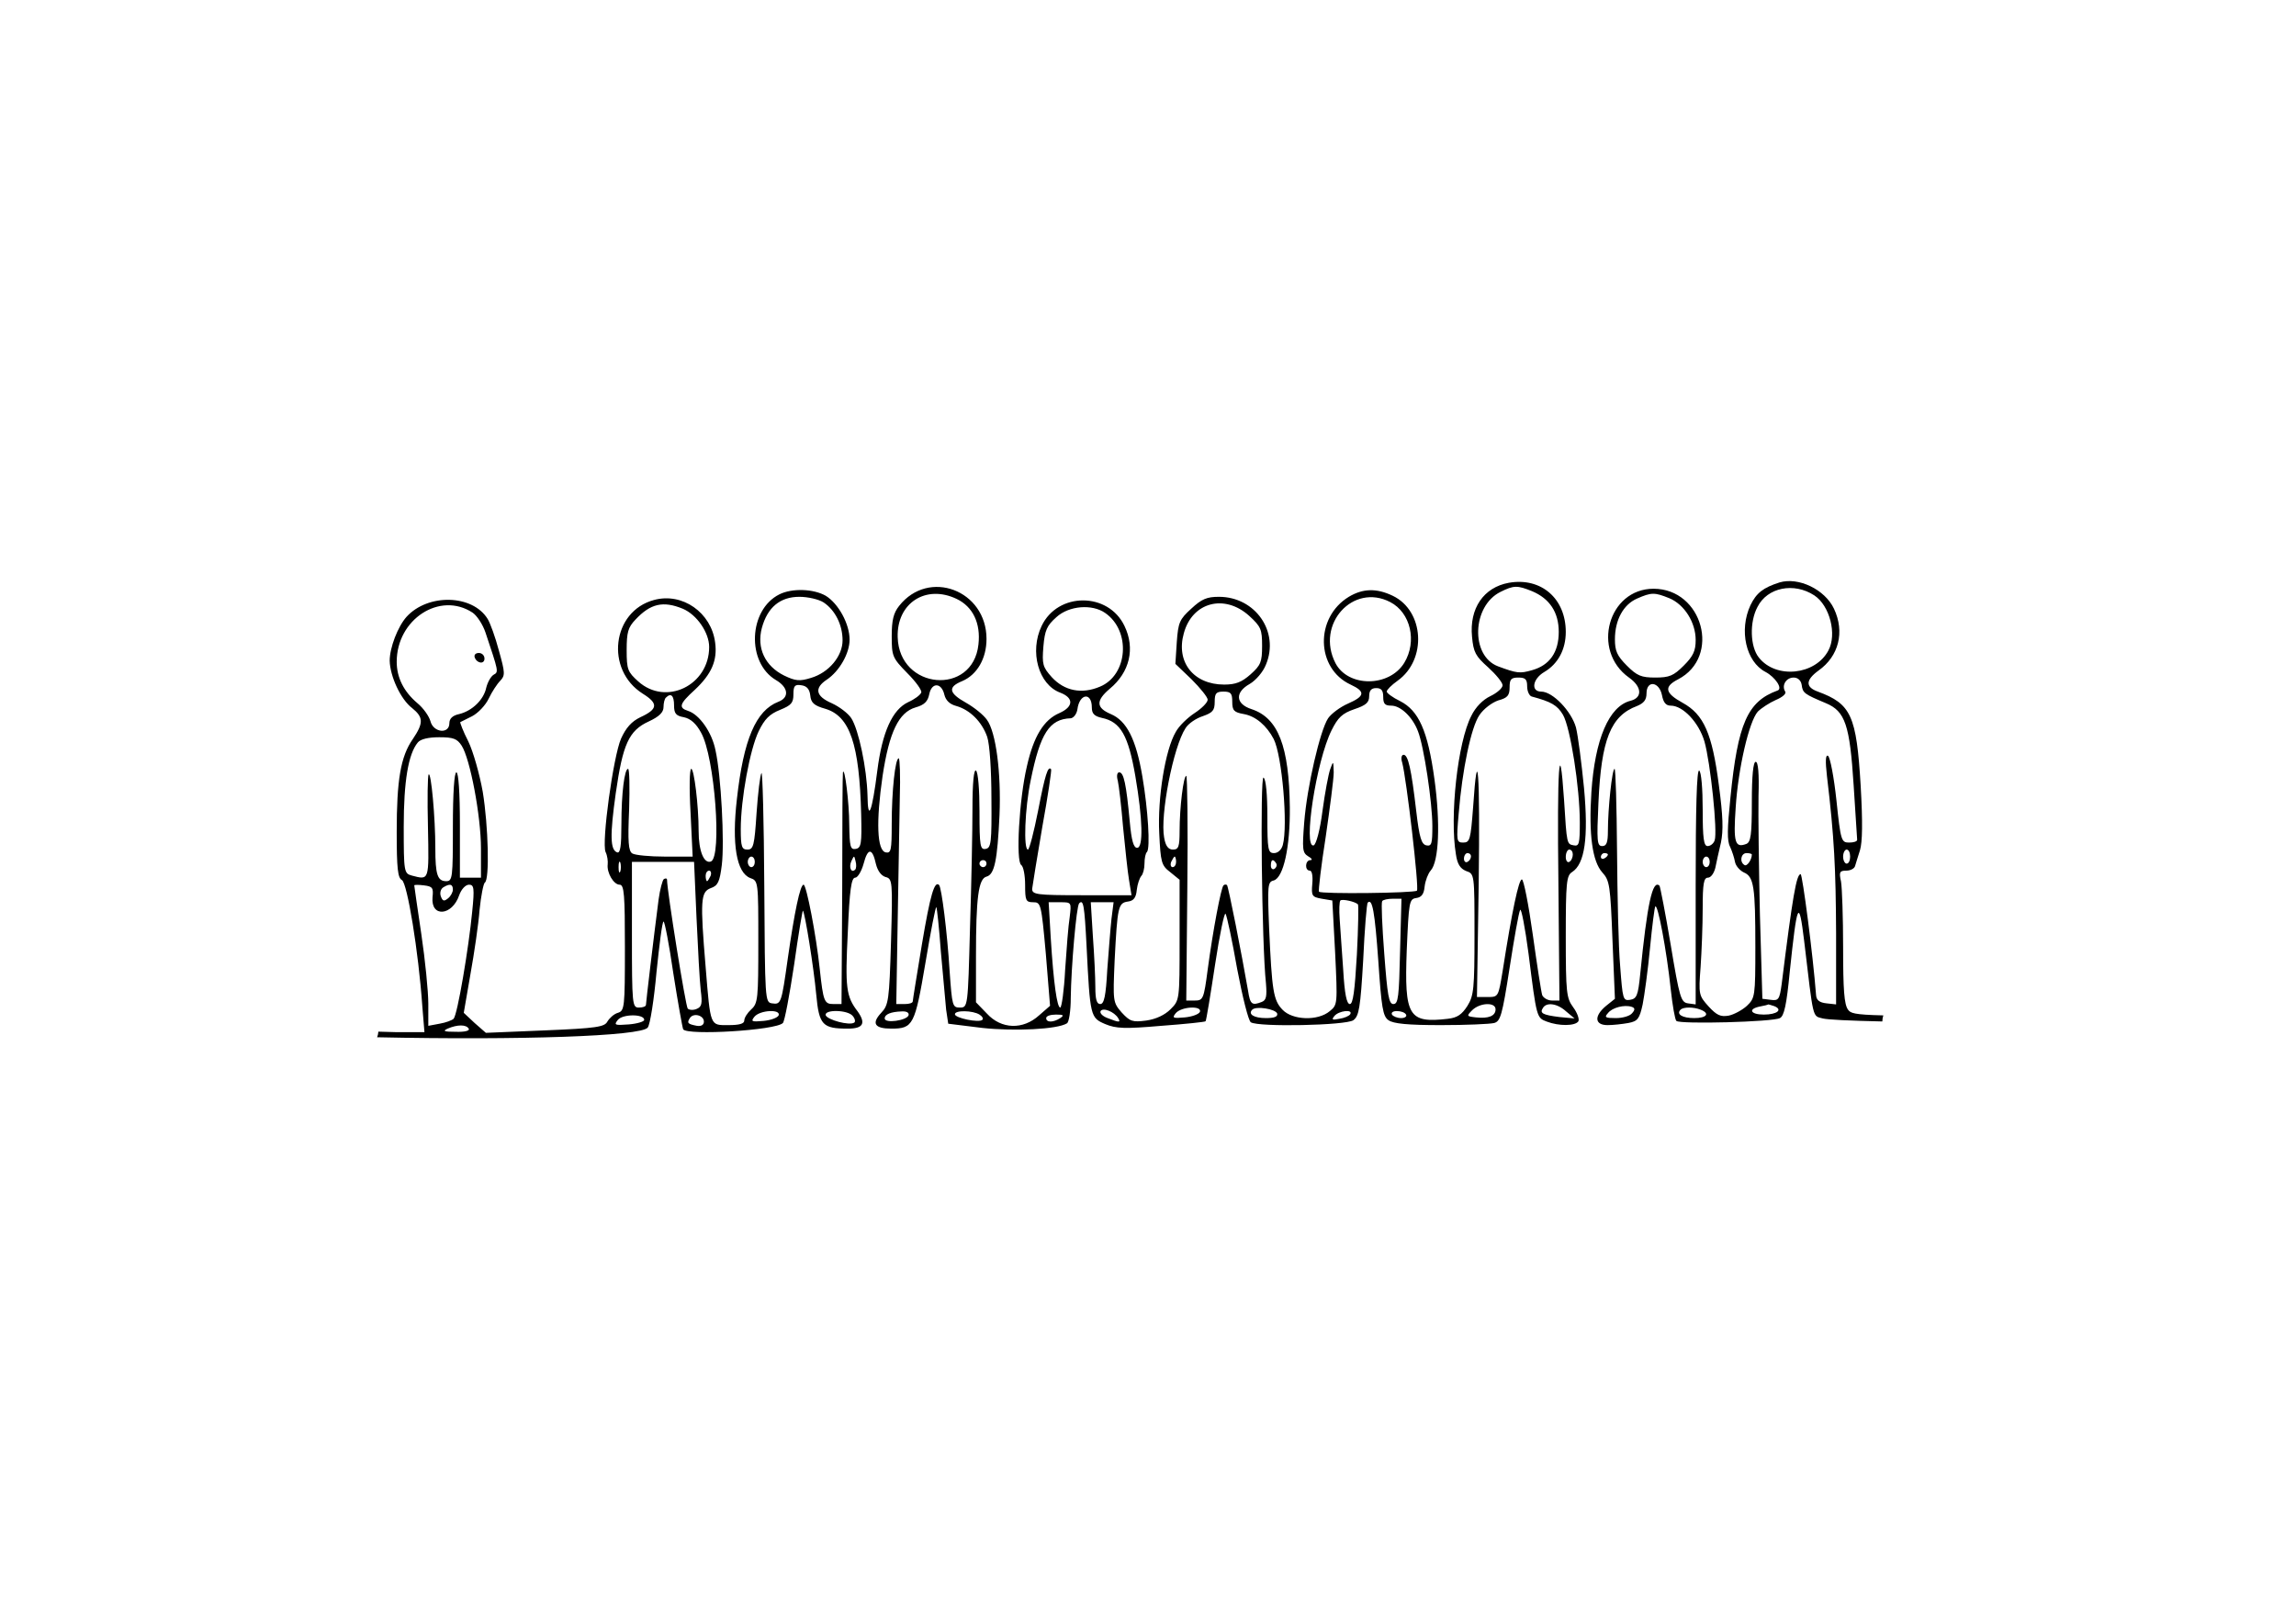
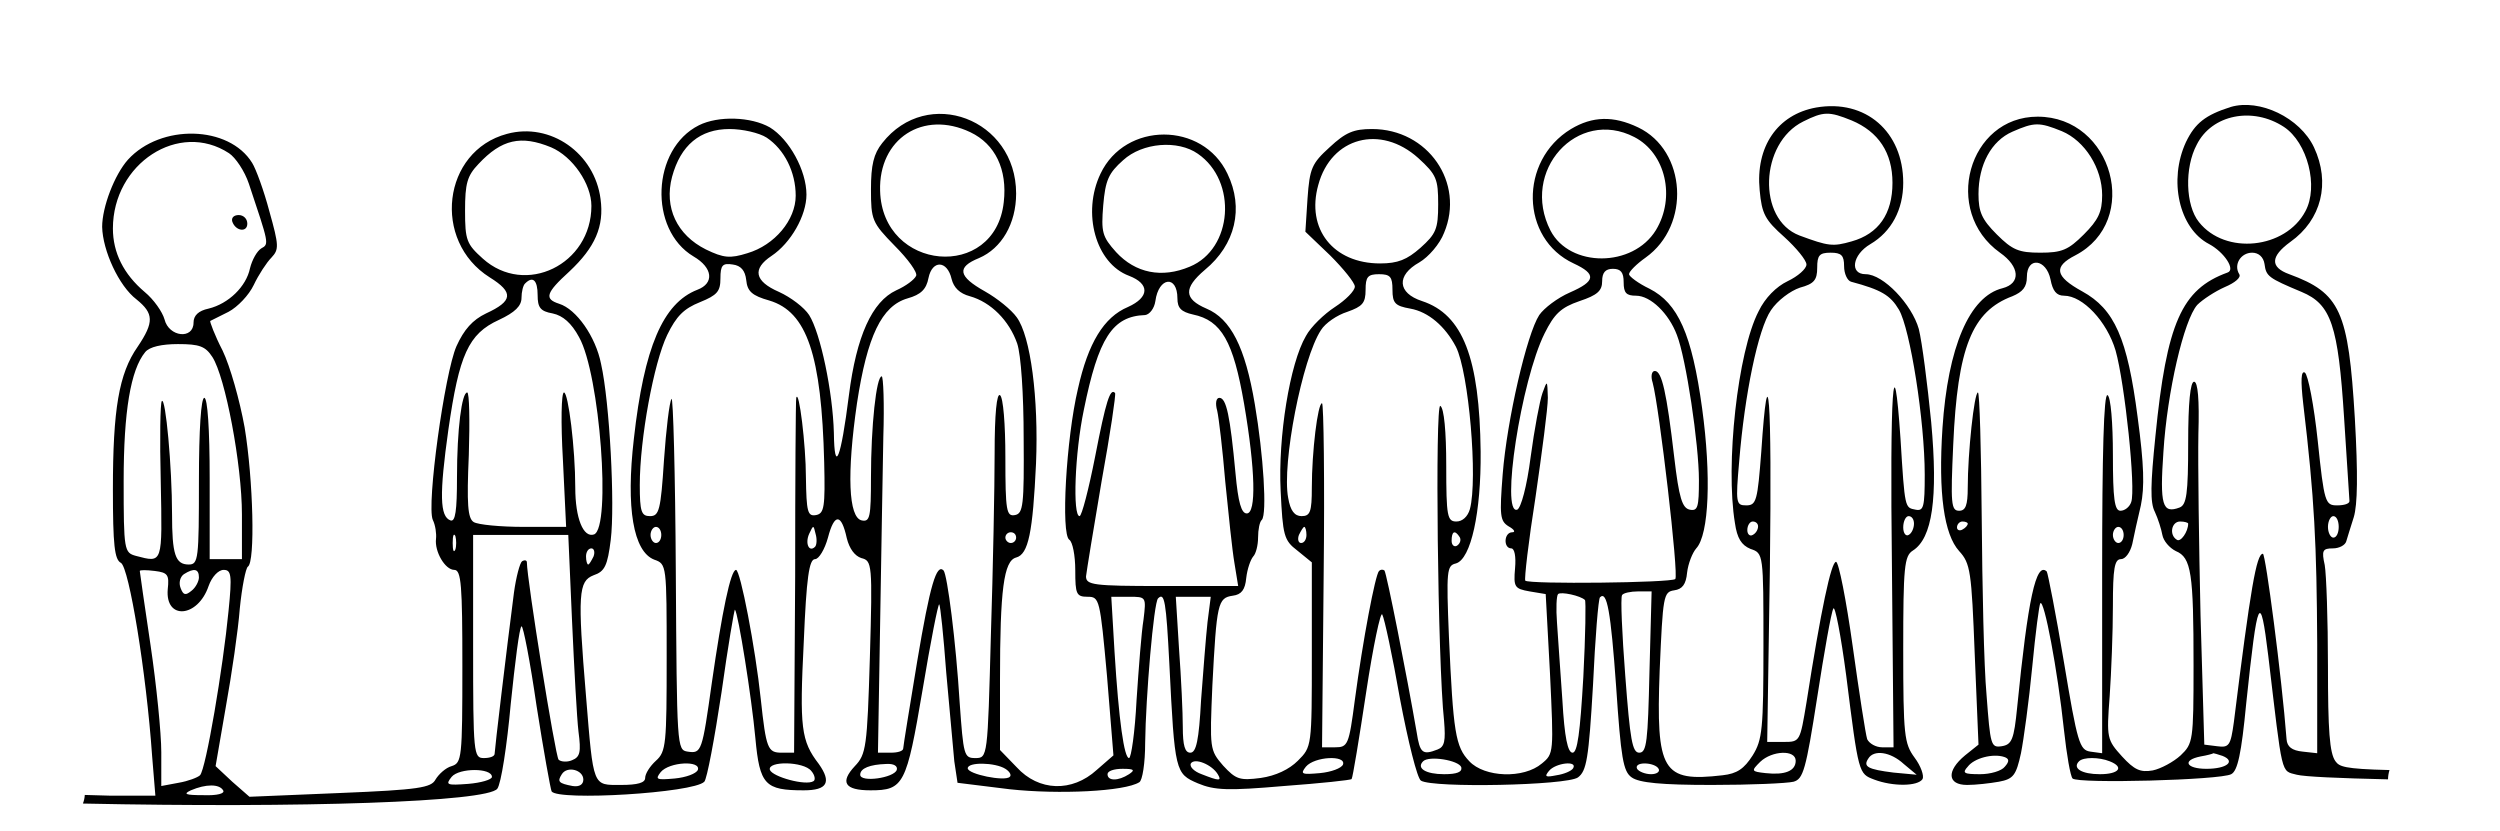
- <svg xmlns="http://www.w3.org/2000/svg" version="1.0" id="레이어_1" x="0px" y="0px" viewBox="0 0 654 455" style="enable-background:new 0 0 654 455;" xml:space="preserve">
+ <svg xmlns="http://www.w3.org/2000/svg" version="1.0" id="레이어_1" x="0px" y="0px" viewBox="0 0 465 154.5" style="enable-background:new 0 0 465 154.5;" xml:space="preserve">
  <g transform="translate(0,455) scale(0.1,-0.1)">
-     <path d="M4460,1882c0,154,2,174,18,184c36,23,47,97,34,239c-7,71-17,149-23,173c-13,46-66,102-99,102c-30,0-25,36,9,56   c39,23,61,64,61,114c0,95-70,156-162,140c-72-13-113-73-105-154c4-44,10-55,46-87c22-20,41-43,41-51c0-8-16-22-35-31   c-21-10-42-31-54-56c-39-75-62-286-44-394c4-28,12-41,29-48c24-8,24-9,24-180c0-155-2-175-20-204c-16-25-29-34-56-37   c-112-13-124,7-117,195c6,139,7,146,27,149c15,2,22,11,24,33c2,17,10,37,17,45c24,26,28,136,11,260c-19,139-45,196-98,223   c-21,10-38,23-38,27c0,5,14,19,31,31c84,60,76,199-14,242c-46,22-85,21-125-3c-97-59-94-204,5-250c43-20,41-33-7-54   c-23-10-48-29-57-42c-23-35-60-195-68-296c-6-77-5-87,11-97c11-6,13-11,7-11c-16,0-17-30-2-30c6,0,9-15,7-37c-3-35-1-38,27-43l30-5   l8-148c7-147,7-149-15-167c-34-29-107-26-135,4c-26,27-30,54-38,232c-5,123-4,132,13,136c28,8,47,95,46,208c-2,174-33,255-109,280   c-46,15-48,48-5,72c17,10,38,34,46,55c39,93-30,193-134,193c-34,0-49-6-79-34c-33-30-37-39-41-95l-4-62l46-44c25-25,46-51,46-58   c0-8-17-25-37-38c-20-13-45-37-54-54c-30-51-52-188-47-288c4-83,6-92,31-111l27-22v-171c0-172,0-172-26-198c-16-16-41-28-69-32   c-39-5-46-3-70,23c-25,29-25,31-20,149c8,153,10,163,38,167c16,2,23,11,25,33c2,17,8,34,13,40c5,5,9,21,9,35c0,15,3,30,7,33   c10,11,3,121-13,215c-18,107-45,159-90,178c-42,18-43,38-3,72c57,47,73,115,42,179c-46,97-190,97-236,0c-35-73-9-167,53-190   c39-15,38-40-2-58c-45-19-74-67-93-152c-22-93-32-271-16-281c6-4,11-29,11-57c0-44,2-49,23-49c22,0,23-4,36-147l12-148l-31-27   c-46-42-108-40-149,5l-31,32v131c0,167,7,221,30,227c23,6,31,47,37,175c5,121-10,237-36,272c-10,14-36,35-59,48c-50,28-53,45-11,62   c42,18,69,64,69,120c0,139-165,201-249,94c-16-20-21-41-21-86c0-57,2-62,44-105c25-25,43-50,40-56c-3-7-19-19-37-27   c-45-21-74-85-88-195c-15-119-27-149-28-70c-2,76-25,186-46,219c-9,14-34,33-56,43c-46,20-50,43-14,67c36,24,65,75,65,114   c0,45-32,103-68,125c-35,20-96,22-132,4c-88-44-94-194-10-244c36-21,39-50,7-62c-64-25-99-107-118-277c-15-129-1-210,38-225   c23-8,23-10,23-182c0-161-1-175-20-192c-11-10-20-24-20-32c0-9-14-13-45-13c-53,0-51-6-65,165c-16,191-14,214,14,225   c21,7,26,18,32,66c8,65-2,256-18,327c-10,51-46,102-78,112c-28,9-25,20,19,60c48,45,65,84,58,135c-11,85-93,143-174,121   c-120-32-140-199-32-267c45-28,43-44-7-67c-25-12-41-30-55-61c-22-50-56-296-44-323c5-10,7-26,6-35c-3-24,17-58,34-58   c13,0,15-29,15-179c0-171-1-180-20-186c-11-3-24-15-30-25c-8-15-30-19-178-25l-168-7l-32,28l-31,29l19,110c11,61,23,143,26,183   c4,40,11,75,15,78c14,8,10,162-6,259c-9,50-27,114-41,143c-15,29-24,54-23,55c2,1,18,9,34,17c17,9,38,31,47,50c9,19,24,42,33,51   c14,15,14,22-4,86c-10,38-25,79-32,90c-43,70-170,73-231,6c-25-28-48-88-48-125c1-44,31-110,64-135c32-26,33-42,2-88   c-35-50-46-117-46-265c0-104,3-131,15-137c15-9,47-202,58-360l6-73h-82c-11.8,0.3-28.9,0.7-49.3,1.4c-0.3-5.6-1.5-11-3.5-16   c406.2-8.6,752.3,2.9,770.8,27.6c7,9,18,80,25,158c8,77,16,142,20,144c3,2,16-65,28-148c13-83,26-155,28-159c12-18,264-3,284,18   c5,5,19,80,32,166c12,86,24,156,25,154c6-6,31-163,38-239c8-87,18-97,90-97c44,0,52,15,28,49c-33,43-36,67-28,227   c5,120,10,154,21,154c7,0,18,18,24,40c12,46,25,45,35-1c5-20,15-33,27-37c20-5,21-10,16-184c-5-168-7-181-28-203   c-28-30-19-45,29-45c62,0,67,10,97,187c15,90,29,161,31,159c2-2,8-59,13-127c6-68,13-142,15-165l6-40l97-12c92-10,214-4,241,13   c6,3,11,36,11,73c1,85,16,262,24,269c12,12,15-5,21-122c10-201,11-204,53-222c31-13,56-14,160-5c68,5,125,11,126,13   c2,2,14,75,27,161c13,86,27,152,30,145c4-7,19-77,33-157c15-79,32-148,39-152c22-14,271-9,292,6c16,12,20,34,28,172   c4,87,10,161,13,163c13,13,20-26,30-166c9-133,13-158,29-169c14-10,55-14,149-14c72,0,140,3,152,6c18,5,23,22,44,157   c13,84,26,158,30,165c3,7,14-49,24-125c23-183,23-182,52-193c34-13,81-13,90,1c3,6-3,24-15,40C4462,1707,4460,1722,4460,1882z    M1189,2547c-39,33-59,73-59,118c0,121,123,201,216,140c12-8,29-33,37-57c37-111,38-112,23-120c-8-5-17-21-21-37c-7-34-40-66-77-75   c-19-4-28-13-28-26c0-32-46-27-54,6C1222,2510,1206,2533,1189,2547z M1150,2195c0,130,13,207,40,240c8,10,31,15,61,15   c40,0,51-4,64-24c24-37,55-200,55-293v-83h-60v150c0,93-4,150-10,150s-10-58-10-155c0-145-1-155-19-155c-25,0-31,19-31,94   c0,88-12,218-19,210c-3-3-4-71-2-150c3-154,4-151-46-138C1151,2062,1150,2066,1150,2195z M1290,2016c0-7-6-19-14-25   c-11-9-15-8-20,5c-4,10-1,21,6,26C1281,2034,1290,2032,1290,2016z M1220,1628v63c0,35-9,125-20,199s-20,136-20,138s12,2,28,0   c24-3,27-7,24-34c-5-58,56-53,76,6c6,17,18,30,28,30c14,0,16-9,9-77c-10-104-42-294-53-305c-4-4-22-11-40-14L1220,1628z M1298,1611   c-33,0-38,2-23,9c28,12,53,12,60,0C1339,1614,1324,1610,1298,1611z M2024,2055c-4-8-8-15-10-15c-2,0-4,7-4,15c0,8,4,15,10,15   C2025,2070,2027,2063,2024,2055z M1818,2609c-30,27-33,34-33,89c0,51,4,65,25,87c43,46,79,54,135,31c40-17,75-68,75-109   C2020,2598,1897,2538,1818,2609z M1767,2068c-3-7-5-2-5,12s2,19,5,13C1769,2086,1769,2074,1767,2068z M1770,2202c0-62-3-83-12-80   c-20,7-21,48-4,169c20,139,37,178,94,204c30,14,42,26,42,41c0,11,3,24,7,27c14,14,23,6,23-22c0-23,5-30,28-34c19-4,35-18,49-44   c39-69,60-354,28-367c-20-7-35,30-35,87c0,73-13,177-21,177c-5,0-6-56-2-125l6-125h-79c-43,0-85,4-93,9c-11,7-13,33-9,125   c2,64,1,116-3,116C1779,2360,1770,2292,1770,2202z M1791,1632c-40-3-43-2-31,13c14,17,75,17,75,0C1835,1640,1815,1634,1791,1632z    M1900,2044c0,4-4,5-9,2c-4-3-11-29-15-58c-14-108-36-293-36-300c0-5-9-8-20-8c-19,0-20,7-20,208v207h177l7-160c4-88,9-181,12-206   c5-38,3-47-12-53c-9-4-21-3-25,1C1953,1683,1900,2013,1900,2044z M1985,1628c-26,5-29,8-20,22c10,16,40,8,40-10   C2005,1631,1998,1626,1985,1628z M2233,2626c-54,27-78,78-63,135c16,59,52,89,107,89c24,0,55-7,69-16c33-22,54-64,54-108   c0-45-39-92-90-107C2278,2609,2266,2610,2233,2626z M2140,2080c-5,0-10,7-10,15c0,8,5,15,10,15c6,0,10-7,10-15   C2150,2087,2146,2080,2140,2080z M2218,1658c-3-7-22-14-43-16c-34-3-37-2-26,12C2165,1673,2224,1676,2218,1658z M2429,1656   c7-8,8-17,4-19c-14-9-76,8-81,21C2347,1675,2415,1674,2429,1656z M2436,2073c-11-11-19,6-11,24c8,17,8,17,12,0   C2440,2087,2439,2076,2436,2073z M2438,2132c-16-3-18,6-19,70c0,60-13,166-18,148c-1-3-2-152-2-332l-2-328h-23c-26,0-29,7-39,100   c-10,95-38,240-46,240c-10,0-26-78-45-210c-18-128-19-132-45-128c-20,3-20,8-22,335c-1,182-5,327-8,321c-4-6-10-57-14-114   c-6-93-9-104-26-104c-16,0-19,8-19,58c0,86,26,227,51,279c17,35,31,49,61,61c32,13,38,20,38,44c0,25,4,29,23,26c15-2,23-11,25-29   c2-21,11-29,43-38c70-21,97-101,102-301C2455,2147,2453,2135,2438,2132z M2800,2080c-5,0-10,5-10,10c0,6,5,10,10,10c6,0,10-4,10-10   C2810,2085,2806,2080,2800,2080z M2557,2735c-3,97,80,151,168,109c46-22,69-69,62-130C2771,2567,2561,2585,2557,2735z M2588,1658   c-5-15-68-24-68-9c0,12,18,19,48,20C2583,1670,2590,1665,2588,1658z M2705,1783c-7,114-23,238-30,246c-13,13-25-26-49-169   c-14-85-26-158-26-162c0-5-10-8-23-8h-24l4,238c2,130,5,288,6,350c2,61,0,112-3,112c-10,0-20-92-20-188c0-74-2-83-17-80   c-25,5-28,87-9,218c19,125,46,181,94,195c25,7,35,17,39,38c7,34,35,33,43-2c4-16,15-27,34-32c39-11,73-45,88-88c7-21,12-94,12-176   c1-125-1-140-16-143c-16-3-18,7-18,107c0,62-4,112-10,116s-10-34-10-108c0-62-3-216-7-340c-6-226-6-227-29-227   C2713,1680,2712,1685,2705,1783z M2798,1645c-9-9-78,5-78,16c0,12,51,11,70-1C2798,1655,2802,1648,2798,1645z M2996,2621   c-26,29-28,37-24,87c4,47,10,60,37,84c36,33,102,38,139,12c74-51,65-177-15-210C3081,2572,3032,2582,2996,2621z M3020,1650   c-20-13-40-13-40,0c0,6,12,10,28,10C3029,1660,3032,1658,3020,1650z M3047,1938c-4-24-9-91-13-150c-3-60-10-108-14-108   c-9,0-19,69-27,198l-6,102h33C3052,1980,3052,1980,3047,1938z M3081,2000c-128,0-141,2-141,18c1,9,14,89,29,177   c16,88,27,162,25,164c-9,10-17-15-37-118c-12-61-25-111-29-111c-13,0-9,117,8,198c27,133,53,174,114,176c8,1,17,12,19,26   c6,45,41,49,41,5c0-18,7-25,29-30c53-11,75-50,95-166c21-123,23-204,5-204c-10,0-16,20-21,75c-10,107-17,140-30,140c-6,0-8-10-4-24   c3-13,10-72,15-132c6-60,13-128,17-151l7-43H3081z M3120,1738c0,26-3,91-7,145l-6,97h65l-6-47c-3-27-8-92-12-145c-4-75-9-98-20-98   C3124,1690,3120,1703,3120,1738z M3155,1650c-14,5-23,14-20,20c7,11,39-2,50-20C3193,1637,3188,1637,3155,1650z M3630,2075   c-5-3-10,1-10,9c0,18,6,21,15,7C3638,2086,3636,2079,3630,2075z M3372,2746c24,89,116,113,186,50c34-31,37-39,37-86   c0-46-4-55-33-81c-25-22-42-29-75-29C3400,2600,3349,2664,3372,2746z M3340,2080c-5,0-7,7-4,15c4,8,8,15,10,15c2,0,4-7,4-15   C3350,2087,3346,2080,3340,2080z M3418,1668c-3-7-22-14-43-16c-34-3-37-2-26,12C3365,1683,3424,1686,3418,1668z M3495,2029   c-3,2-7,2-10-1c-7-7-30-128-45-240c-11-84-13-88-37-88h-24l3,320c2,176,0,320-3,320c-8,0-19-90-19-157c0-45-3-53-19-53   c-13,0-21,10-25,34c-12,63,26,259,61,312c8,13,30,28,49,34c28,10,34,16,34,41c0,24,4,29,25,29s25-5,25-29c0-25,5-30,33-35   c34-6,65-33,85-71c24-47,41-247,26-302c-4-14-14-23-25-23c-17,0-19,9-19,104c0,63-4,107-11,111c-10,7-5-477,7-586c3-37,1-48-12-53   c-28-11-33-7-39,32C3537,1832,3499,2025,3495,2029z M3606,1650c-34,0-52,11-39,24c11,11,66,2,71-11C3640,1654,3630,1650,3606,1650z    M3804,2661c-57,111,50,229,156,174c58-30,77-112,40-173C3957,2592,3840,2592,3804,2661z M3846,1661c-3-5-17-11-31-13   c-20-4-23-3-14,8C3813,1671,3855,1676,3846,1661z M3865,1831c-6-104-11-141-20-141s-15,28-19,98c-4,53-8,118-10,144   c-2,26-1,50,2,53c5,5,42-3,50-11C3870,1973,3869,1908,3865,1831z M3757,2010c-2,3,6,73,19,155c12,83,23,166,23,185c-1,33-1,34-10,9   c-5-14-15-67-22-119c-7-55-18-95-25-98c-31-10,7,240,51,328c18,36,30,48,65,60c33,11,42,19,42,37c0,16,6,23,20,23c15,0,20-7,20-25   c0-20,5-25,23-25c27,0,61-33,76-73c17-43,41-204,41-270c0-50-2-58-17-55c-14,3-20,21-29,98c-14,120-23,160-36,160c-6,0-8-10-4-22   c12-44,49-359,42-365C4029,2006,3764,2003,3757,2010z M3943,1833c-6,78-9,145-6,150c2,4,16,7,30,7h25l-4-150c-3-129-5-150-19-150   C3956,1690,3952,1714,3943,1833z M3991,1650c-11,0-23,5-26,10c-3,6,3,10,14,10c11,0,23-4,26-10C4008,1655,4002,1650,3991,1650z    M4470,2095c-5-3-10,3-10,14c0,12,5,21,10,21c6,0,10-6,10-14C4480,2108,4476,2098,4470,2095z M4267,2652c-79,30-74,172,7,212   c38,19,48,19,90,2c50-21,76-60,76-116c0-58-26-95-76-109C4329,2631,4321,2632,4267,2652z M4180,2095c-5-3-10,1-10,9c0,9,5,16,10,16   c6,0,10-4,10-9C4190,2105,4186,2098,4180,2095z M4204,1652c-27,3-27,4-10,21c22,21,66,23,66,2C4260,1656,4240,1648,4204,1652z    M4366,1888c-12,86-26,157-31,157c-9,0-28-89-55-262c-12-72-12-73-42-73h-31l5,324c4,321-3,410-16,216c-7-91-9-100-28-100   s-20,4-13,83c10,123,35,245,59,280c12,18,36,36,54,42c26,7,32,14,32,37c0,23,4,28,25,28c20,0,25-5,25-25c0-14,6-27,13-29   c56-15,73-25,89-52c21-36,48-207,48-307c0-60-2-68-17-65c-20,4-20,1-28,131c-13,191-20,91-16-238l3-335h-21c-12,0-24,7-28,15   C4390,1724,4378,1802,4366,1888z M4442,1653c-48,6-57,11-47,26c10,17,41,13,66-10l24-20L4442,1653z" />
-     <path d="M1352,2678c6-18,28-21,28-4c0,9-7,16-16,16S1350,2685,1352,2678z" />
-     <path d="M5364.5,1657.7c-85.8,2-93.4,6.7-100.5,16.3c-11,15-14,57-14,177c0,86-3,171-6,188c-6,27-4,31,15,31c12,0,23,6,25,13   c2,6,8,27,14,45c7,23,8,79,2,184c-12,200-27,233-122,268c-36,13-35,33,2,60c58,41,75,110,44,176c-26,55-101,91-155,75   c-47-15-66-30-83-65c-33-71-13-161,43-190c28-15,50-48,34-53c-85-31-113-93-134-305c-9-88-10-123-1-140c6-13,12-32,14-43   s13-24,25-30c29-12,33-41,33-213c0-140-1-145-24-167c-13-12-37-25-52-28c-23-4-34,1-57,26c-28,31-29,34-23,112c3,44,6,119,6,168   c0,70,3,87,15,87c8,0,17,12,21,28c3,15,10,47,16,72c7,34,6,75-6,164c-19,147-43,201-103,234c-51,28-54,46-13,67   c123,64,70,258-70,258c-129,0-178-176-70-253c37-26,39-57,5-66c-62-15-102-110-112-260c-8-122,3-198,31-229c21-23,23-37,29-192   l7-168l-25-20c-35-29-33-55,4-55c16,0,42,3,59,6c27,5,32,12,41,53c5,25,15,98,21,161c6,63,13,116,15,118c7,8,32-123,44-236   c5-46,12-86,16-90c10-10,275-3,295,8c12,6,19,38,28,132c21,199,26,211,41,88c27-227,23-213,53-221c14-3.6,77.4-6.5,169.7-8.6   C5361.8,1646.3,5362.7,1652.1,5364.5,1657.7z M4860,2080c-5,0-10,7-10,15c0,8,5,15,10,15c6,0,10-7,10-15   C4870,2087,4866,2080,4860,2080z M4634,2654c-28,28-34,42-34,75c0,55,24,99,63,116c41,18,50,18,92,1c43-18,75-69,75-119   c0-31-7-46-34-73c-29-29-41-34-81-34S4663,2625,4634,2654z M4570,2105c-5-3-10-1-10,4c0,6,5,11,10,11c6,0,10-2,10-4   C4580,2113,4576,2108,4570,2105z M4649,1664c-6-8-27-14-46-14c-30,0-34,2-23,14c12,16,47,25,68,18C4657,1679,4658,1674,4649,1664z    M4759,1858c-15,90-30,166-32,169c-20,19-35-51-55-252c-6-61-10-70-29-73c-20-3-21,2-28,95c-5,54-8,203-9,330c-1,128-4,233-7,233   c-7,0-19-113-19-177c0-33-4-43-16-43c-15,0-16,13-11,123c8,181,35,248,110,276c19,8,27,17,27,36c0,38,36,34,44-5c4-21,11-30,25-30   c35,0,80-48,96-102c17-60,38-258,29-282c-3-9-12-16-20-16c-11,0-14,22-14,104c0,59-4,108-10,111c-7,4-10-108-10-330v-336l-22,3   C4788,1695,4784,1708,4759,1858z M4826,1650c-34,0-52,11-39,24c8,8,37,8,57,0C4872,1663,4861,1650,4826,1650z M5260,2090   c-5,0-10,9-10,20s5,20,10,20c6,0,10-9,10-20S5266,2090,5260,2090z M5010,2677c-25,31-27,101-4,144c28,56,104,71,162,33   c44-29,65-111,40-157C5171,2627,5059,2615,5010,2677z M4969,2086c-15,9-10,34,6,34c8,0,15-2,15-4C4990,2101,4976,2081,4969,2086z    M5024,1660c-38,0-46,16-11,23c12,2,23,5,24,6c1,0,8-2,17-5C5079,1674,5062,1660,5024,1660z M5204,2339c21-176,25-261,26-447v-203   l-27,3c-20,2-29,9-30,23c-9,117-39,345-44,345c-12,0-23-64-54-313c-6-44-9-48-31-45l-24,3l-7,240c-3,132-5,284-4,338   c2,64-1,97-8,97c-7,0-11-39-11-114c0-95-3-115-16-120c-32-12-37,4-30,104c7,111,38,245,63,273c10,10,33,25,51,33c19,8,31,18,27,24   c-11,18,3,40,24,40c12,0,21-8,23-21c3-23,7-26,69-52c55-23,68-62,79-234c5-81,10-151,10-155c0-5-10-8-23-8c-22,0-24,5-36,120   c-7,66-18,123-24,127C5200,2401,5199,2383,5204,2339z" />
+     <path d="M3540,3342c0,154,2,174,18,184c36,23,47,97,34,239c-7,71-17,149-23,173c-13,46-66,102-99,102c-30,0-25,36,9,56   c39,23,61,64,61,114c0,95-70,156-162,140c-72-13-113-73-105-154c4-44,10-55,46-87c22-20,41-43,41-51s-16-22-35-31   c-21-10-42-31-54-56c-39-75-62-286-44-394c4-28,12-41,29-48c24-8,24-9,24-180c0-155-2-175-20-204c-16-25-29-34-56-37   c-112-13-124,7-117,195c6,139,7,146,27,149c15,2,22,11,24,33c2,17,10,37,17,45c24,26,28,136,11,260c-19,139-45,196-98,223   c-21,10-38,23-38,27c0,5,14,19,31,31c84,60,76,199-14,242c-46,22-85,21-125-3c-97-59-94-204,5-250c43-20,41-33-7-54   c-23-10-48-29-57-42c-23-35-60-195-68-296c-6-77-5-87,11-97c11-6,13-11,7-11c-16,0-17-30-2-30c6,0,9-15,7-37c-3-35-1-38,27-43l30-5   l8-148c7-147,7-149-15-167c-34-29-107-26-135,4c-26,27-30,54-38,232c-5,123-4,132,13,136c28,8,47,95,46,208c-2,174-33,255-109,280   c-46,15-48,48-5,72c17,10,38,34,46,55c39,93-30,193-134,193c-34,0-49-6-79-34c-33-30-37-39-41-95l-4-62l46-44c25-25,46-51,46-58   c0-8-17-25-37-38s-45-37-54-54c-30-51-52-188-47-288c4-83,6-92,31-111l27-22v-171c0-172,0-172-26-198c-16-16-41-28-69-32   c-39-5-46-3-70,23c-25,29-25,31-20,149c8,153,10,163,38,167c16,2,23,11,25,33c2,17,8,34,13,40c5,5,9,21,9,35c0,15,3,30,7,33   c10,11,3,121-13,215c-18,107-45,159-90,178c-42,18-43,38-3,72c57,47,73,115,42,179c-46,97-190,97-236,0c-35-73-9-167,53-190   c39-15,38-40-2-58c-45-19-74-67-93-152c-22-93-32-271-16-281c6-4,11-29,11-57c0-44,2-49,23-49c22,0,23-4,36-147l12-148l-31-27   c-46-42-108-40-149,5l-31,32v131c0,167,7,221,30,227s31,47,37,175c5,121-10,237-36,272c-10,14-36,35-59,48c-50,28-53,45-11,62   c42,18,69,64,69,120c0,139-165,201-249,94c-16-20-21-41-21-86c0-57,2-62,44-105c25-25,43-50,40-56c-3-7-19-19-37-27   c-45-21-74-85-88-195c-15-119-27-149-28-70c-2,76-25,186-46,219c-9,14-34,33-56,43c-46,20-50,43-14,67s65,75,65,114   c0,45-32,103-68,125c-35,20-96,22-132,4c-88-44-94-194-10-244c36-21,39-50,7-62c-64-25-99-107-118-277c-15-129-1-210,38-225   c23-8,23-10,23-182c0-161-1-175-20-192c-11-10-20-24-20-32c0-9-14-13-45-13c-53,0-51-6-65,165c-16,191-14,214,14,225   c21,7,26,18,32,66c8,65-2,256-18,327c-10,51-46,102-78,112c-28,9-25,20,19,60c48,45,65,84,58,135c-11,85-93,143-174,121   c-120-32-140-199-32-267c45-28,43-44-7-67c-25-12-41-30-55-61c-22-50-56-296-44-323c5-10,7-26,6-35c-3-24,17-58,34-58   c13,0,15-29,15-179c0-171-1-180-20-186c-11-3-24-15-30-25c-8-15-30-19-178-25l-168-7l-32,28l-31,29l19,110c11,61,23,143,26,183   c4,40,11,75,15,78c14,8,10,162-6,259c-9,50-27,114-41,143c-15,29-24,54-23,55c2,1,18,9,34,17c17,9,38,31,47,50s24,42,33,51   c14,15,14,22-4,86c-10,38-25,79-32,90c-43,70-170,73-231,6c-25-28-48-88-48-125c1-44,31-110,64-135c32-26,33-42,2-88   c-35-50-46-117-46-265c0-104,3-131,15-137c15-9,47-202,58-360l6-73h-82c-11.8,0.3-28.9,0.7-49.3,1.4c-0.3-5.6-1.5-11-3.5-16   c406.2-8.6,752.3,2.9,770.8,27.6c7,9,18,80,25,158c8,77,16,142,20,144c3,2,16-65,28-148c13-83,26-155,28-159c12-18,264-3,284,18   c5,5,19,80,32,166c12,86,24,156,25,154c6-6,31-163,38-239c8-87,18-97,90-97c44,0,52,15,28,49c-33,43-36,67-28,227   c5,120,10,154,21,154c7,0,18,18,24,40c12,46,25,45,35-1c5-20,15-33,27-37c20-5,21-10,16-184c-5-168-7-181-28-203   c-28-30-19-45,29-45c62,0,67,10,97,187c15,90,29,161,31,159s8-59,13-127c6-68,13-142,15-165l6-40l97-12c92-10,214-4,241,13   c6,3,11,36,11,73c1,85,16,262,24,269c12,12,15-5,21-122c10-201,11-204,53-222c31-13,56-14,160-5c68,5,125,11,126,13   c2,2,14,75,27,161s27,152,30,145c4-7,19-77,33-157c15-79,32-148,39-152c22-14,271-9,292,6c16,12,20,34,28,172c4,87,10,161,13,163   c13,13,20-26,30-166c9-133,13-158,29-169c14-10,55-14,149-14c72,0,140,3,152,6c18,5,23,22,44,157c13,84,26,158,30,165   c3,7,14-49,24-125c23-183,23-182,52-193c34-13,81-13,90,1c3,6-3,24-15,40C3542,3167,3540,3182,3540,3342z M269,4007   c-39,33-59,73-59,118c0,121,123,201,216,140c12-8,29-33,37-57c37-111,38-112,23-120c-8-5-17-21-21-37c-7-34-40-66-77-75   c-19-4-28-13-28-26c0-32-46-27-54,6C302,3970,286,3993,269,4007z M230,3655c0,130,13,207,40,240c8,10,31,15,61,15c40,0,51-4,64-24   c24-37,55-200,55-293v-83h-60v150c0,93-4,150-10,150s-10-58-10-155c0-145-1-155-19-155c-25,0-31,19-31,94c0,88-12,218-19,210   c-3-3-4-71-2-150c3-154,4-151-46-138C231,3522,230,3526,230,3655z M370,3476c0-7-6-19-14-25c-11-9-15-8-20,5c-4,10-1,21,6,26   C361,3494,370,3492,370,3476z M300,3088v63c0,35-9,125-20,199s-20,136-20,138s12,2,28,0c24-3,27-7,24-34c-5-58,56-53,76,6   c6,17,18,30,28,30c14,0,16-9,9-77c-10-104-42-294-53-305c-4-4-22-11-40-14L300,3088z M378,3071c-33,0-38,2-23,9c28,12,53,12,60,0   C419,3074,404,3070,378,3071z M1104,3515c-4-8-8-15-10-15s-4,7-4,15s4,15,10,15C1105,3530,1107,3523,1104,3515z M898,4069   c-30,27-33,34-33,89c0,51,4,65,25,87c43,46,79,54,135,31c40-17,75-68,75-109C1100,4058,977,3998,898,4069z M847,3528c-3-7-5-2-5,12   s2,19,5,13C849,3546,849,3534,847,3528z M850,3662c0-62-3-83-12-80c-20,7-21,48-4,169c20,139,37,178,94,204c30,14,42,26,42,41   c0,11,3,24,7,27c14,14,23,6,23-22c0-23,5-30,28-34c19-4,35-18,49-44c39-69,60-354,28-367c-20-7-35,30-35,87c0,73-13,177-21,177   c-5,0-6-56-2-125l6-125h-79c-43,0-85,4-93,9c-11,7-13,33-9,125c2,64,1,116-3,116C859,3820,850,3752,850,3662z M871,3092   c-40-3-43-2-31,13c14,17,75,17,75,0C915,3100,895,3094,871,3092z M980,3504c0,4-4,5-9,2c-4-3-11-29-15-58c-14-108-36-293-36-300   c0-5-9-8-20-8c-19,0-20,7-20,208v207h177l7-160c4-88,9-181,12-206c5-38,3-47-12-53c-9-4-21-3-25,1C1033,3143,980,3473,980,3504z    M1065,3088c-26,5-29,8-20,22c10,16,40,8,40-10C1085,3091,1078,3086,1065,3088z M1313,4086c-54,27-78,78-63,135c16,59,52,89,107,89   c24,0,55-7,69-16c33-22,54-64,54-108c0-45-39-92-90-107C1358,4069,1346,4070,1313,4086z M1220,3540c-5,0-10,7-10,15s5,15,10,15   c6,0,10-7,10-15S1226,3540,1220,3540z M1298,3118c-3-7-22-14-43-16c-34-3-37-2-26,12C1245,3133,1304,3136,1298,3118z M1509,3116   c7-8,8-17,4-19c-14-9-76,8-81,21C1427,3135,1495,3134,1509,3116z M1516,3533c-11-11-19,6-11,24c8,17,8,17,12,0   C1520,3547,1519,3536,1516,3533z M1518,3592c-16-3-18,6-19,70c0,60-13,166-18,148c-1-3-2-152-2-332l-2-328h-23c-26,0-29,7-39,100   c-10,95-38,240-46,240c-10,0-26-78-45-210c-18-128-19-132-45-128c-20,3-20,8-22,335c-1,182-5,327-8,321c-4-6-10-57-14-114   c-6-93-9-104-26-104c-16,0-19,8-19,58c0,86,26,227,51,279c17,35,31,49,61,61c32,13,38,20,38,44c0,25,4,29,23,26c15-2,23-11,25-29   c2-21,11-29,43-38c70-21,97-101,102-301C1535,3607,1533,3595,1518,3592z M1880,3540c-5,0-10,5-10,10c0,6,5,10,10,10c6,0,10-4,10-10   C1890,3545,1886,3540,1880,3540z M1637,4195c-3,97,80,151,168,109c46-22,69-69,62-130C1851,4027,1641,4045,1637,4195z M1668,3118   c-5-15-68-24-68-9c0,12,18,19,48,20C1663,3130,1670,3125,1668,3118z M1785,3243c-7,114-23,238-30,246c-13,13-25-26-49-169   c-14-85-26-158-26-162c0-5-10-8-23-8h-24l4,238c2,130,5,288,6,350c2,61,0,112-3,112c-10,0-20-92-20-188c0-74-2-83-17-80   c-25,5-28,87-9,218c19,125,46,181,94,195c25,7,35,17,39,38c7,34,35,33,43-2c4-16,15-27,34-32c39-11,73-45,88-88c7-21,12-94,12-176   c1-125-1-140-16-143c-16-3-18,7-18,107c0,62-4,112-10,116s-10-34-10-108c0-62-3-216-7-340c-6-226-6-227-29-227   C1793,3140,1792,3145,1785,3243z M1878,3105c-9-9-78,5-78,16c0,12,51,11,70-1C1878,3115,1882,3108,1878,3105z M2076,4081   c-26,29-28,37-24,87c4,47,10,60,37,84c36,33,102,38,139,12c74-51,65-177-15-210C2161,4032,2112,4042,2076,4081z M2100,3110   c-20-13-40-13-40,0c0,6,12,10,28,10C2109,3120,2112,3118,2100,3110z M2127,3398c-4-24-9-91-13-150c-3-60-10-108-14-108   c-9,0-19,69-27,198l-6,102h33C2132,3440,2132,3440,2127,3398z M2161,3460c-128,0-141,2-141,18c1,9,14,89,29,177   c16,88,27,162,25,164c-9,10-17-15-37-118c-12-61-25-111-29-111c-13,0-9,117,8,198c27,133,53,174,114,176c8,1,17,12,19,26   c6,45,41,49,41,5c0-18,7-25,29-30c53-11,75-50,95-166c21-123,23-204,5-204c-10,0-16,20-21,75c-10,107-17,140-30,140c-6,0-8-10-4-24   c3-13,10-72,15-132c6-60,13-128,17-151l7-43H2161z M2200,3198c0,26-3,91-7,145l-6,97h65l-6-47c-3-27-8-92-12-145c-4-75-9-98-20-98   C2204,3150,2200,3163,2200,3198z M2235,3110c-14,5-23,14-20,20c7,11,39-2,50-20C2273,3097,2268,3097,2235,3110z M2710,3535   c-5-3-10,1-10,9c0,18,6,21,15,7C2718,3546,2716,3539,2710,3535z M2452,4206c24,89,116,113,186,50c34-31,37-39,37-86   c0-46-4-55-33-81c-25-22-42-29-75-29C2480,4060,2429,4124,2452,4206z M2420,3540c-5,0-7,7-4,15c4,8,8,15,10,15s4-7,4-15   S2426,3540,2420,3540z M2498,3128c-3-7-22-14-43-16c-34-3-37-2-26,12C2445,3143,2504,3146,2498,3128z M2575,3489c-3,2-7,2-10-1   c-7-7-30-128-45-240c-11-84-13-88-37-88h-24l3,320c2,176,0,320-3,320c-8,0-19-90-19-157c0-45-3-53-19-53c-13,0-21,10-25,34   c-12,63,26,259,61,312c8,13,30,28,49,34c28,10,34,16,34,41c0,24,4,29,25,29s25-5,25-29c0-25,5-30,33-35c34-6,65-33,85-71   c24-47,41-247,26-302c-4-14-14-23-25-23c-17,0-19,9-19,104c0,63-4,107-11,111c-10,7-5-477,7-586c3-37,1-48-12-53c-28-11-33-7-39,32   C2617,3292,2579,3485,2575,3489z M2686,3110c-34,0-52,11-39,24c11,11,66,2,71-11C2720,3114,2710,3110,2686,3110z M2884,4121   c-57,111,50,229,156,174c58-30,77-112,40-173C3037,4052,2920,4052,2884,4121z M2926,3121c-3-5-17-11-31-13c-20-4-23-3-14,8   C2893,3131,2935,3136,2926,3121z M2945,3291c-6-104-11-141-20-141s-15,28-19,98c-4,53-8,118-10,144s-1,50,2,53c5,5,42-3,50-11   C2950,3433,2949,3368,2945,3291z M2837,3470c-2,3,6,73,19,155c12,83,23,166,23,185c-1,33-1,34-10,9c-5-14-15-67-22-119   c-7-55-18-95-25-98c-31-10,7,240,51,328c18,36,30,48,65,60c33,11,42,19,42,37c0,16,6,23,20,23c15,0,20-7,20-25c0-20,5-25,23-25   c27,0,61-33,76-73c17-43,41-204,41-270c0-50-2-58-17-55c-14,3-20,21-29,98c-14,120-23,160-36,160c-6,0-8-10-4-22   c12-44,49-359,42-365C3109,3466,2844,3463,2837,3470z M3023,3293c-6,78-9,145-6,150c2,4,16,7,30,7h25l-4-150c-3-129-5-150-19-150   C3036,3150,3032,3174,3023,3293z M3071,3110c-11,0-23,5-26,10c-3,6,3,10,14,10s23-4,26-10C3088,3115,3082,3110,3071,3110z    M3550,3555c-5-3-10,3-10,14c0,12,5,21,10,21c6,0,10-6,10-14S3556,3558,3550,3555z M3347,4112c-79,30-74,172,7,212   c38,19,48,19,90,2c50-21,76-60,76-116c0-58-26-95-76-109C3409,4091,3401,4092,3347,4112z M3260,3555c-5-3-10,1-10,9c0,9,5,16,10,16   c6,0,10-4,10-9C3270,3565,3266,3558,3260,3555z M3284,3112c-27,3-27,4-10,21c22,21,66,23,66,2C3340,3116,3320,3108,3284,3112z    M3446,3348c-12,86-26,157-31,157c-9,0-28-89-55-262c-12-72-12-73-42-73h-31l5,324c4,321-3,410-16,216c-7-91-9-100-28-100   s-20,4-13,83c10,123,35,245,59,280c12,18,36,36,54,42c26,7,32,14,32,37s4,28,25,28c20,0,25-5,25-25c0-14,6-27,13-29   c56-15,73-25,89-52c21-36,48-207,48-307c0-60-2-68-17-65c-20,4-20,1-28,131c-13,191-20,91-16-238l3-335h-21c-12,0-24,7-28,15   C3470,3184,3458,3262,3446,3348z M3522,3113c-48,6-57,11-47,26c10,17,41,13,66-10l24-20L3522,3113z" />
+     <path d="M432,4138c6-18,28-21,28-4c0,9-7,16-16,16S430,4145,432,4138z" />
+     <path d="M4444.5,3117.7c-85.8,2-93.4,6.7-100.5,16.3c-11,15-14,57-14,177c0,86-3,171-6,188c-6,27-4,31,15,31c12,0,23,6,25,13   c2,6,8,27,14,45c7,23,8,79,2,184c-12,200-27,233-122,268c-36,13-35,33,2,60c58,41,75,110,44,176c-26,55-101,91-155,75   c-47-15-66-30-83-65c-33-71-13-161,43-190c28-15,50-48,34-53c-85-31-113-93-134-305c-9-88-10-123-1-140c6-13,12-32,14-43   s13-24,25-30c29-12,33-41,33-213c0-140-1-145-24-167c-13-12-37-25-52-28c-23-4-34,1-57,26c-28,31-29,34-23,112c3,44,6,119,6,168   c0,70,3,87,15,87c8,0,17,12,21,28c3,15,10,47,16,72c7,34,6,75-6,164c-19,147-43,201-103,234c-51,28-54,46-13,67   c123,64,70,258-70,258c-129,0-178-176-70-253c37-26,39-57,5-66c-62-15-102-110-112-260c-8-122,3-198,31-229c21-23,23-37,29-192   l7-168l-25-20c-35-29-33-55,4-55c16,0,42,3,59,6c27,5,32,12,41,53c5,25,15,98,21,161s13,116,15,118c7,8,32-123,44-236   c5-46,12-86,16-90c10-10,275-3,295,8c12,6,19,38,28,132c21,199,26,211,41,88c27-227,23-213,53-221c14-3.6,77.4-6.5,169.7-8.6   C4441.8,3106.3,4442.7,3112.1,4444.5,3117.7z M3940,3540c-5,0-10,7-10,15s5,15,10,15c6,0,10-7,10-15S3946,3540,3940,3540z    M3714,4114c-28,28-34,42-34,75c0,55,24,99,63,116c41,18,50,18,92,1c43-18,75-69,75-119c0-31-7-46-34-73c-29-29-41-34-81-34   S3743,4085,3714,4114z M3650,3565c-5-3-10-1-10,4c0,6,5,11,10,11c6,0,10-2,10-4C3660,3573,3656,3568,3650,3565z M3729,3124   c-6-8-27-14-46-14c-30,0-34,2-23,14c12,16,47,25,68,18C3737,3139,3738,3134,3729,3124z M3839,3318c-15,90-30,166-32,169   c-20,19-35-51-55-252c-6-61-10-70-29-73c-20-3-21,2-28,95c-5,54-8,203-9,330c-1,128-4,233-7,233c-7,0-19-113-19-177   c0-33-4-43-16-43c-15,0-16,13-11,123c8,181,35,248,110,276c19,8,27,17,27,36c0,38,36,34,44-5c4-21,11-30,25-30c35,0,80-48,96-102   c17-60,38-258,29-282c-3-9-12-16-20-16c-11,0-14,22-14,104c0,59-4,108-10,111c-7,4-10-108-10-330v-336l-22,3   C3868,3155,3864,3168,3839,3318z M3906,3110c-34,0-52,11-39,24c8,8,37,8,57,0C3952,3123,3941,3110,3906,3110z M4340,3550   c-5,0-10,9-10,20s5,20,10,20c6,0,10-9,10-20S4346,3550,4340,3550z M4090,4137c-25,31-27,101-4,144c28,56,104,71,162,33   c44-29,65-111,40-157C4251,4087,4139,4075,4090,4137z M4049,3546c-15,9-10,34,6,34c8,0,15-2,15-4C4070,3561,4056,3541,4049,3546z    M4104,3120c-38,0-46,16-11,23c12,2,23,5,24,6c1,0,8-2,17-5C4159,3134,4142,3120,4104,3120z M4284,3799c21-176,25-261,26-447v-203   l-27,3c-20,2-29,9-30,23c-9,117-39,345-44,345c-12,0-23-64-54-313c-6-44-9-48-31-45l-24,3l-7,240c-3,132-5,284-4,338   c2,64-1,97-8,97s-11-39-11-114c0-95-3-115-16-120c-32-12-37,4-30,104c7,111,38,245,63,273c10,10,33,25,51,33c19,8,31,18,27,24   c-11,18,3,40,24,40c12,0,21-8,23-21c3-23,7-26,69-52c55-23,68-62,79-234c5-81,10-151,10-155c0-5-10-8-23-8c-22,0-24,5-36,120   c-7,66-18,123-24,127C4280,3861,4279,3843,4284,3799z" />
  </g>
</svg>
